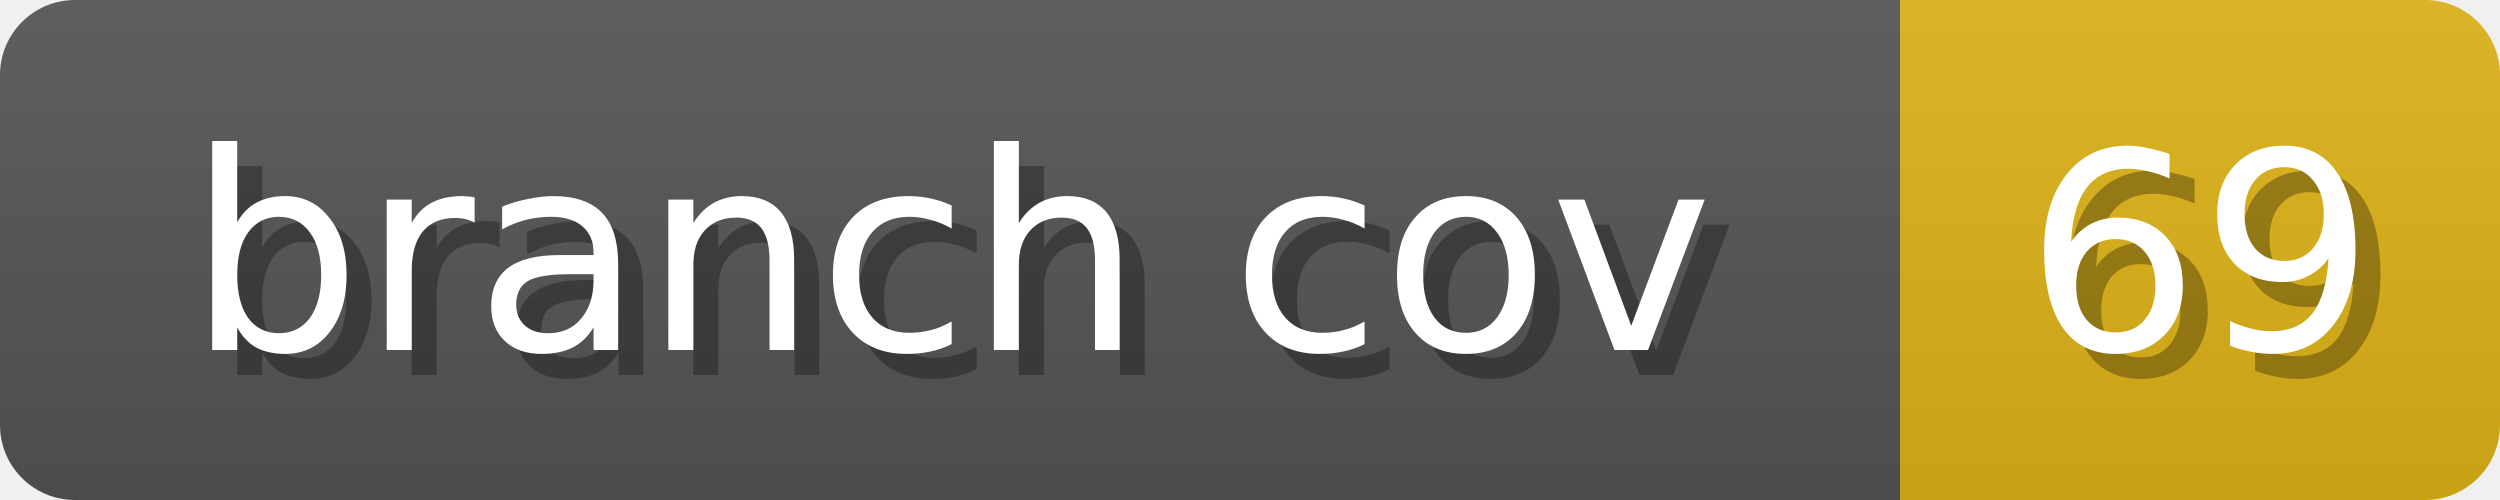
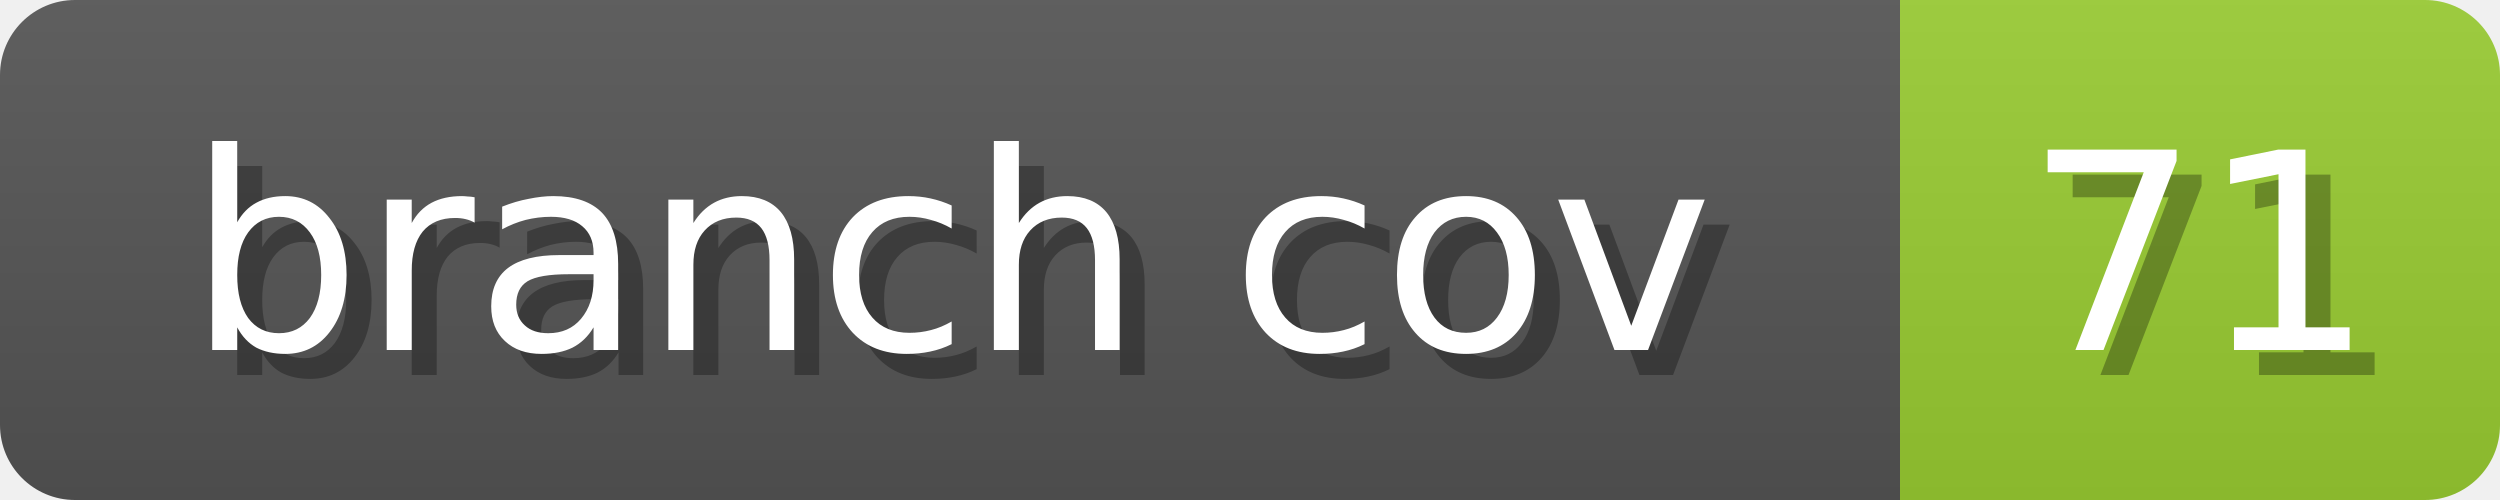
<svg xmlns="http://www.w3.org/2000/svg" width="100" height="20">
  <linearGradient id="b" x2="0" y2="100%">
    <stop offset="0" stop-color="#bbb" stop-opacity=".1" />
    <stop offset="1" stop-opacity=".1" />
  </linearGradient>
  <mask id="anybadge_1">
    <rect width="100" height="20" rx="3" fill="#fff" />
  </mask>
  <g mask="url(#anybadge_1)">
    <path fill="#555" d="M0 0h76v20H0z" />
-     <path fill="#DFB317" d="M76 0h24v20H76z" />
+     <path fill="#9ACD32" d="M76 0h24v20H76z" />
    <path fill="url(#b)" d="M0 0h100v20H0z" />
  </g>
  <g fill="#fff" text-anchor="middle" font-family="DejaVu Sans,Verdana,Geneva,sans-serif" font-size="11">
    <text x="39.0" y="15" fill="#010101" fill-opacity=".3">branch cov</text>
    <text x="38.0" y="14">branch cov</text>
  </g>
  <g fill="#fff" text-anchor="middle" font-family="DejaVu Sans,Verdana,Geneva,sans-serif" font-size="11">
-     <text x="89.0" y="15" fill="#010101" fill-opacity=".3">69</text>
-     <text x="88.0" y="14">69</text>
+     <text x="89.0" y="15" fill="#010101" fill-opacity=".3">71</text>
+     <text x="88.0" y="14">71</text>
  </g>
</svg>
